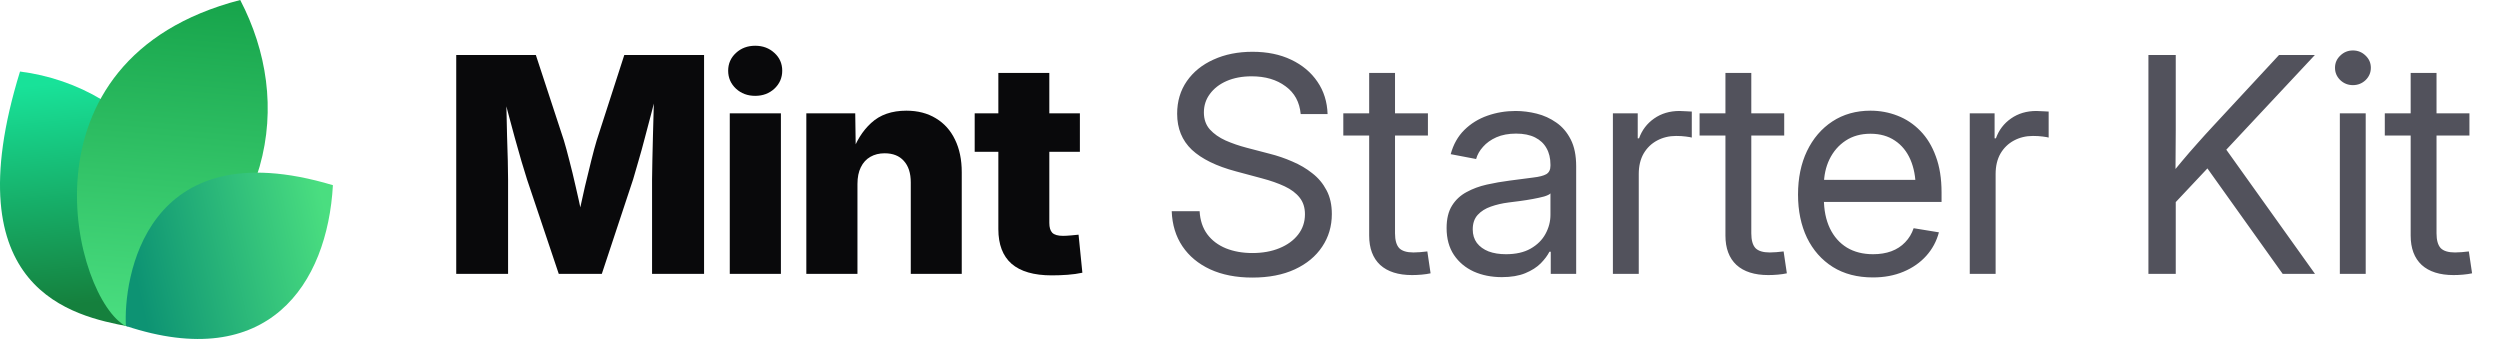
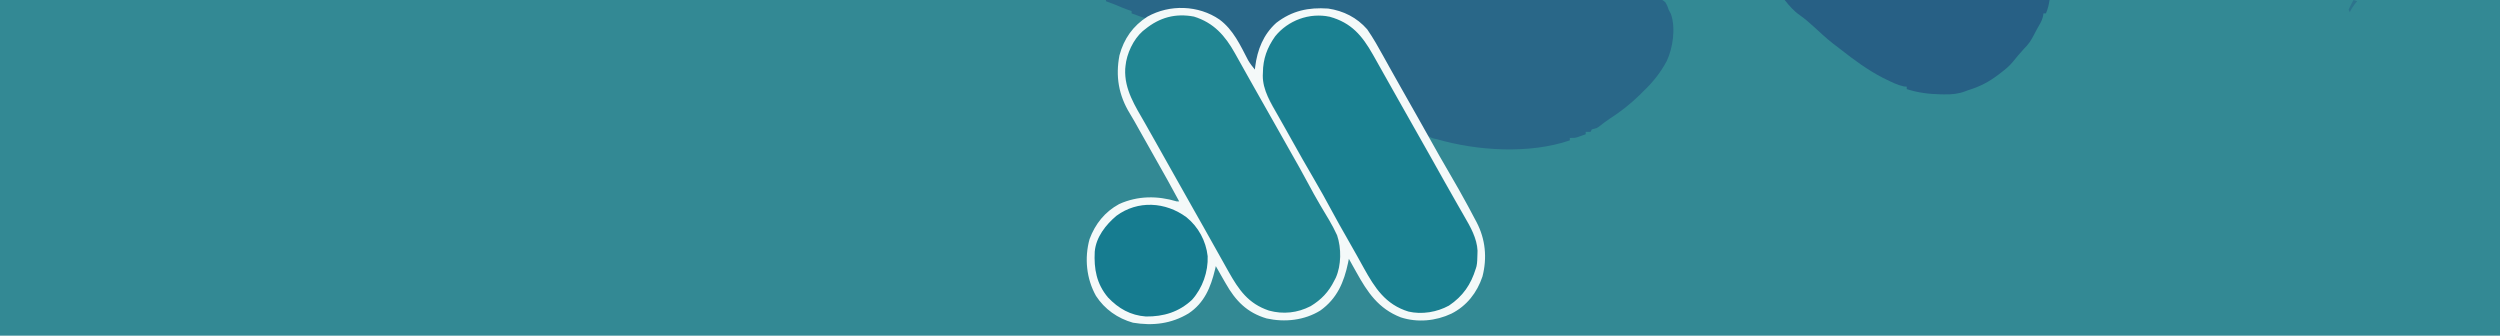
- <svg xmlns="http://www.w3.org/2000/svg" width="177" height="24" viewBox="0 0 177 24" fill="none">
-   <path d="M9.061 23.108C5.268 22.377 -3.391 20.627 1.417 5.064C9.634 6.099 16.973 14.064 9.061 23.108Z" fill="url(#paint0_linear_17557_2020)" />
-   <path d="M8.919 23.094C5.276 21.222 0.784 4.209 17.007 0C20.757 7.193 19.621 16.545 8.919 23.094Z" fill="url(#paint1_linear_17557_2020)" />
-   <path d="M8.914 23.079C8.735 19.882 10.159 9.085 23.57 13.111C23.181 20.123 18.984 26.418 8.914 23.079Z" fill="url(#paint2_linear_17557_2020)" />
-   <path d="M32.301 19.392V3.894H37.938L39.925 9.948C40.036 10.315 40.164 10.787 40.31 11.362C40.462 11.938 40.611 12.552 40.757 13.204C40.91 13.855 41.048 14.483 41.173 15.086C41.305 15.682 41.412 16.192 41.495 16.615H40.695C40.771 16.192 40.871 15.682 40.996 15.086C41.128 14.49 41.267 13.866 41.412 13.214C41.565 12.562 41.714 11.948 41.86 11.373C42.005 10.79 42.133 10.315 42.244 9.948L44.2 3.894H49.848V19.392H46.166V12.704C46.166 12.357 46.173 11.917 46.187 11.383C46.2 10.849 46.214 10.27 46.228 9.646C46.249 9.022 46.266 8.391 46.28 7.753C46.301 7.115 46.311 6.519 46.311 5.964H46.623C46.485 6.561 46.332 7.181 46.166 7.826C45.999 8.471 45.833 9.102 45.666 9.719C45.507 10.336 45.351 10.901 45.198 11.414C45.053 11.928 44.928 12.357 44.824 12.704L42.608 19.392H39.561L37.314 12.704C37.203 12.357 37.072 11.928 36.919 11.414C36.773 10.901 36.614 10.34 36.441 9.729C36.274 9.112 36.104 8.481 35.931 7.836C35.764 7.192 35.608 6.567 35.463 5.964H35.827C35.834 6.512 35.844 7.105 35.858 7.743C35.872 8.374 35.886 9.005 35.9 9.636C35.92 10.26 35.938 10.839 35.952 11.373C35.965 11.907 35.972 12.351 35.972 12.704V19.392H32.301ZM51.668 19.392V8.024H55.288V19.392H51.668ZM53.468 6.786C52.927 6.786 52.473 6.616 52.105 6.276C51.738 5.93 51.554 5.507 51.554 5.007C51.554 4.508 51.738 4.088 52.105 3.749C52.473 3.409 52.927 3.239 53.468 3.239C54.009 3.239 54.463 3.409 54.83 3.749C55.198 4.082 55.382 4.501 55.382 5.007C55.382 5.507 55.198 5.93 54.83 6.276C54.463 6.616 54.009 6.786 53.468 6.786ZM60.708 13.027V19.392H57.088V8.024H60.551L60.593 10.967H60.281C60.593 10.024 61.061 9.268 61.685 8.7C62.309 8.124 63.138 7.836 64.171 7.836C64.975 7.836 65.672 8.017 66.262 8.377C66.851 8.731 67.302 9.234 67.614 9.885C67.933 10.537 68.092 11.307 68.092 12.194V19.392H64.483V12.912C64.483 12.26 64.32 11.754 63.994 11.394C63.675 11.033 63.221 10.853 62.632 10.853C62.25 10.853 61.914 10.936 61.623 11.102C61.332 11.269 61.106 11.515 60.947 11.841C60.787 12.16 60.708 12.555 60.708 13.027ZM76.456 8.024V10.749H69.008V8.024H76.456ZM70.683 5.163H74.292V15.783C74.292 16.102 74.361 16.334 74.5 16.48C74.646 16.625 74.899 16.698 75.259 16.698C75.405 16.698 75.596 16.688 75.831 16.667C76.074 16.646 76.251 16.629 76.362 16.615L76.632 19.309C76.313 19.378 75.963 19.427 75.582 19.455C75.207 19.482 74.836 19.496 74.469 19.496C73.2 19.496 72.25 19.222 71.619 18.674C70.995 18.127 70.683 17.308 70.683 16.22V5.163Z" fill="#09090B" />
-   <path d="M88.667 19.652C87.523 19.652 86.528 19.458 85.682 19.07C84.843 18.681 84.188 18.137 83.716 17.437C83.245 16.736 82.992 15.908 82.957 14.951H84.933C84.968 15.596 85.148 16.14 85.474 16.584C85.8 17.021 86.24 17.354 86.795 17.582C87.35 17.804 87.974 17.915 88.667 17.915C89.388 17.915 90.026 17.801 90.581 17.572C91.143 17.343 91.583 17.024 91.902 16.615C92.228 16.199 92.391 15.717 92.391 15.169C92.391 14.698 92.266 14.306 92.017 13.994C91.767 13.675 91.413 13.408 90.956 13.193C90.498 12.978 89.954 12.787 89.323 12.621L87.502 12.132C86.123 11.765 85.082 11.255 84.382 10.603C83.689 9.944 83.342 9.095 83.342 8.055C83.342 7.174 83.571 6.404 84.028 5.746C84.486 5.087 85.117 4.577 85.921 4.217C86.726 3.849 87.645 3.666 88.678 3.666C89.718 3.666 90.63 3.853 91.413 4.227C92.204 4.602 92.824 5.122 93.275 5.787C93.726 6.446 93.965 7.209 93.993 8.076H92.089C92.013 7.23 91.656 6.574 91.018 6.11C90.387 5.638 89.586 5.403 88.615 5.403C87.95 5.403 87.36 5.513 86.847 5.735C86.341 5.957 85.946 6.262 85.661 6.651C85.377 7.032 85.235 7.469 85.235 7.961C85.235 8.447 85.377 8.849 85.661 9.168C85.946 9.48 86.317 9.74 86.774 9.948C87.232 10.149 87.724 10.319 88.251 10.457L89.884 10.884C90.439 11.023 90.977 11.206 91.496 11.435C92.023 11.657 92.495 11.934 92.911 12.267C93.334 12.593 93.67 12.995 93.92 13.474C94.17 13.945 94.294 14.504 94.294 15.149C94.294 16.015 94.066 16.788 93.608 17.468C93.157 18.148 92.512 18.681 91.673 19.07C90.834 19.458 89.832 19.652 88.667 19.652ZM101.097 8.024V9.594H95.106V8.024H101.097ZM96.937 5.163H98.767V16.521C98.767 17 98.865 17.347 99.059 17.562C99.26 17.77 99.6 17.874 100.078 17.874C100.21 17.874 100.366 17.867 100.546 17.853C100.733 17.832 100.903 17.815 101.056 17.801L101.285 19.351C101.097 19.392 100.886 19.423 100.65 19.444C100.414 19.465 100.189 19.475 99.974 19.475C98.996 19.475 98.244 19.236 97.717 18.758C97.197 18.272 96.937 17.579 96.937 16.677V5.163ZM106.33 19.621C105.595 19.621 104.932 19.489 104.343 19.226C103.754 18.955 103.285 18.564 102.939 18.05C102.592 17.53 102.419 16.896 102.419 16.147C102.419 15.495 102.547 14.965 102.804 14.556C103.06 14.146 103.403 13.828 103.833 13.599C104.263 13.363 104.742 13.186 105.269 13.068C105.796 12.95 106.333 12.857 106.881 12.787C107.574 12.69 108.132 12.617 108.555 12.569C108.978 12.52 109.287 12.441 109.481 12.33C109.675 12.212 109.772 12.014 109.772 11.737V11.654C109.772 11.203 109.679 10.815 109.492 10.489C109.311 10.163 109.041 9.91 108.68 9.729C108.32 9.549 107.872 9.459 107.338 9.459C106.805 9.459 106.34 9.546 105.945 9.719C105.556 9.892 105.241 10.118 104.998 10.395C104.755 10.665 104.593 10.953 104.509 11.258L102.71 10.915C102.897 10.222 103.22 9.65 103.677 9.199C104.135 8.748 104.679 8.412 105.31 8.19C105.941 7.968 106.607 7.857 107.307 7.857C107.8 7.857 108.295 7.92 108.795 8.044C109.301 8.169 109.765 8.381 110.188 8.679C110.611 8.97 110.951 9.369 111.208 9.875C111.464 10.374 111.593 11.005 111.593 11.768V19.392H109.793V17.822H109.7C109.568 18.085 109.363 18.359 109.086 18.643C108.809 18.921 108.444 19.153 107.994 19.34C107.543 19.527 106.988 19.621 106.33 19.621ZM106.621 17.998C107.321 17.998 107.904 17.867 108.368 17.603C108.84 17.333 109.19 16.986 109.419 16.563C109.654 16.133 109.772 15.682 109.772 15.211V13.692C109.703 13.769 109.554 13.841 109.325 13.911C109.096 13.973 108.829 14.032 108.524 14.088C108.226 14.143 107.921 14.192 107.609 14.233C107.304 14.275 107.033 14.309 106.798 14.337C106.354 14.393 105.938 14.49 105.549 14.628C105.168 14.76 104.86 14.954 104.624 15.211C104.388 15.467 104.27 15.811 104.27 16.241C104.27 16.615 104.367 16.934 104.561 17.198C104.762 17.461 105.04 17.662 105.393 17.801C105.747 17.933 106.156 17.998 106.621 17.998ZM114.193 19.392V8.024H115.951V9.792H116.045C116.253 9.209 116.61 8.741 117.116 8.388C117.622 8.034 118.219 7.857 118.905 7.857C119.058 7.857 119.217 7.864 119.384 7.878C119.55 7.885 119.682 7.892 119.779 7.899V9.74C119.716 9.719 119.578 9.695 119.363 9.667C119.155 9.639 118.922 9.625 118.666 9.625C118.174 9.625 117.726 9.733 117.324 9.948C116.922 10.163 116.603 10.471 116.367 10.874C116.138 11.276 116.024 11.758 116.024 12.319V19.392H114.193ZM126.322 8.024V9.594H120.33V8.024H126.322ZM122.161 5.163H123.992V16.521C123.992 17 124.089 17.347 124.283 17.562C124.484 17.77 124.824 17.874 125.302 17.874C125.434 17.874 125.59 17.867 125.77 17.853C125.958 17.832 126.127 17.815 126.28 17.801L126.509 19.351C126.322 19.392 126.11 19.423 125.874 19.444C125.639 19.465 125.413 19.475 125.198 19.475C124.221 19.475 123.468 19.236 122.941 18.758C122.421 18.272 122.161 17.579 122.161 16.677V5.163ZM132.604 19.642C131.502 19.642 130.555 19.396 129.765 18.903C128.974 18.404 128.364 17.714 127.934 16.834C127.511 15.946 127.3 14.927 127.3 13.775C127.3 12.611 127.511 11.584 127.934 10.697C128.364 9.802 128.964 9.102 129.734 8.596C130.51 8.089 131.408 7.836 132.428 7.836C133.1 7.836 133.738 7.954 134.341 8.19C134.952 8.426 135.489 8.783 135.954 9.261C136.425 9.74 136.793 10.343 137.056 11.071C137.327 11.792 137.462 12.645 137.462 13.63V14.296H128.433V12.735H136.463L135.631 13.297C135.631 12.541 135.506 11.876 135.257 11.3C135.007 10.725 134.643 10.277 134.165 9.958C133.686 9.632 133.107 9.469 132.428 9.469C131.748 9.469 131.162 9.632 130.67 9.958C130.177 10.284 129.796 10.725 129.526 11.279C129.262 11.827 129.13 12.441 129.13 13.12V14.046C129.13 14.864 129.273 15.572 129.557 16.168C129.841 16.757 130.243 17.211 130.763 17.53C131.283 17.842 131.901 17.998 132.615 17.998C133.093 17.998 133.523 17.929 133.905 17.79C134.293 17.645 134.619 17.433 134.882 17.156C135.153 16.879 135.354 16.546 135.486 16.157L137.275 16.449C137.108 17.08 136.81 17.634 136.38 18.113C135.95 18.591 135.413 18.966 134.768 19.236C134.123 19.507 133.402 19.642 132.604 19.642ZM139.459 19.392V8.024H141.217V9.792H141.311C141.519 9.209 141.876 8.741 142.382 8.388C142.888 8.034 143.485 7.857 144.171 7.857C144.324 7.857 144.483 7.864 144.649 7.878C144.816 7.885 144.948 7.892 145.045 7.899V9.74C144.982 9.719 144.844 9.695 144.629 9.667C144.421 9.639 144.188 9.625 143.932 9.625C143.439 9.625 142.992 9.733 142.59 9.948C142.188 10.163 141.869 10.471 141.633 10.874C141.404 11.276 141.29 11.758 141.29 12.319V19.392H139.459ZM153.429 14.961V12.715C153.783 12.257 154.136 11.82 154.49 11.404C154.844 10.981 155.204 10.565 155.572 10.156C155.939 9.74 156.314 9.327 156.695 8.918L161.355 3.894H163.893L157.277 10.967H157.184L153.429 14.961ZM152.108 19.392V3.894H154.043V9.241L154.022 12.559L154.043 13.505V19.392H152.108ZM161.615 19.392L155.967 11.477L157.173 9.969L163.903 19.392H161.615ZM165.661 19.392V8.024H167.492V19.392H165.661ZM166.587 6.027C166.24 6.027 165.942 5.909 165.692 5.673C165.443 5.43 165.318 5.139 165.318 4.799C165.318 4.459 165.443 4.172 165.692 3.936C165.942 3.693 166.24 3.572 166.587 3.572C166.934 3.572 167.232 3.693 167.482 3.936C167.731 4.172 167.856 4.459 167.856 4.799C167.856 5.139 167.731 5.43 167.482 5.673C167.232 5.909 166.934 6.027 166.587 6.027ZM174.836 8.024V9.594H168.844V8.024H174.836ZM170.675 5.163H172.506V16.521C172.506 17 172.603 17.347 172.797 17.562C172.998 17.77 173.338 17.874 173.816 17.874C173.948 17.874 174.104 17.867 174.284 17.853C174.472 17.832 174.641 17.815 174.794 17.801L175.023 19.351C174.836 19.392 174.624 19.423 174.388 19.444C174.153 19.465 173.927 19.475 173.712 19.475C172.735 19.475 171.982 19.236 171.455 18.758C170.935 18.272 170.675 17.579 170.675 16.677V5.163Z" fill="#52525C" />
-   <defs>
-     <linearGradient id="paint0_linear_17557_2020" x1="3.776" y1="5.916" x2="5.232" y2="21.559" gradientUnits="userSpaceOnUse">
-       <stop stop-color="#18E299" />
-       <stop offset="1" stop-color="#15803D" />
-     </linearGradient>
-     <linearGradient id="paint1_linear_17557_2020" x1="12.171" y1="-0.718" x2="10.19" y2="22.983" gradientUnits="userSpaceOnUse">
-       <stop stop-color="#16A34A" />
-       <stop offset="1" stop-color="#4ADE80" />
-     </linearGradient>
-     <linearGradient id="paint2_linear_17557_2020" x1="23.133" y1="15.353" x2="9.338" y2="18.52" gradientUnits="userSpaceOnUse">
-       <stop stop-color="#4ADE80" />
-       <stop offset="1" stop-color="#0D9373" />
-     </linearGradient>
-   </defs>
+ <svg xmlns="http://www.w3.org/2000/svg" version="1.1" width="2048" height="275">
+   <path d="M0 0 C675.84 0 1351.68 0 2048 0 C2048 90.75 2048 181.5 2048 275 C1372.16 275 696.32 275 0 275 C0 184.25 0 93.5 0 0 Z " fill="#338994" transform="translate(0,0)" />
+   <path d="M0 0 C58.007 -0.183 116.013 -0.324 174.02 -0.409 C180.863 -0.419 187.706 -0.429 194.55 -0.439 C195.571 -0.441 195.571 -0.441 196.613 -0.443 C218.695 -0.477 240.777 -0.537 262.859 -0.61 C286.189 -0.688 309.52 -0.736 332.851 -0.753 C346.831 -0.764 360.811 -0.798 374.792 -0.863 C384.37 -0.906 393.948 -0.918 403.526 -0.908 C409.058 -0.903 414.589 -0.911 420.121 -0.954 C425.181 -0.992 430.24 -0.995 435.301 -0.967 C437.135 -0.964 438.97 -0.974 440.804 -0.999 C454.539 -1.175 454.539 -1.175 458.143 1.724 C459.484 3.811 460.263 5.642 461 8 C461.598 9.134 462.196 10.269 462.812 11.438 C466.838 23.012 464.477 39.134 459.438 49.938 C454.385 59.426 447.819 67.665 440 75 C439.233 75.779 438.466 76.557 437.676 77.359 C430.04 84.895 421.752 91.419 412.73 97.211 C409.587 99.27 406.644 101.516 403.719 103.871 C402 105 402 105 399.844 105.535 C399.235 105.689 398.627 105.842 398 106 C397.67 106.66 397.34 107.32 397 108 C395.68 108 394.36 108 393 108 C393 108.66 393 109.32 393 110 C391.586 110.508 390.169 111.006 388.75 111.5 C387.961 111.778 387.172 112.057 386.359 112.344 C384 113 384 113 380 113 C380 113.66 380 114.32 380 115 C346.851 126.306 304.199 123.627 271 114 C270.336 113.869 269.672 113.738 268.988 113.603 C264.135 112.359 262.191 110.319 259.613 106.047 C258.489 103.961 257.39 101.861 256.312 99.75 C255.092 97.466 253.871 95.182 252.648 92.898 C251.735 91.164 251.735 91.164 250.804 89.394 C248.113 84.331 245.278 79.354 242.438 74.375 C241.369 72.49 240.301 70.605 239.234 68.719 C238.705 67.784 238.176 66.85 237.631 65.887 C235.941 62.896 234.259 59.902 232.578 56.906 C216.655 26.176 216.655 26.176 188 9 C172.004 5.696 156.719 8.173 143 17 C133.909 23.085 127.964 33.618 125 44 C124.389 47.433 123.892 50.849 123.492 54.312 C123 57 123 57 121 59 C120.562 58.174 120.125 57.348 119.674 56.497 C118.013 53.378 116.34 50.267 114.658 47.159 C113.939 45.824 113.224 44.486 112.515 43.145 C104.199 27.441 94.221 15.305 77.027 9.312 C66.105 6.282 52.509 6.761 42 11 C40.638 11.778 39.283 12.569 37.938 13.375 C35.383 14.774 34.317 15.046 31.391 14.621 C28.861 13.864 26.444 12.994 24 12 C23.01 11.67 22.02 11.34 21 11 C21 10.34 21 9.68 21 9 C20.154 8.732 19.309 8.464 18.438 8.188 C14.871 6.955 11.465 5.493 8 4 C5.343 2.973 2.673 1.985 0 1 C0 0.67 0 0.34 0 0 Z " fill="#296788" transform="translate(906,0)" />
+   <path d="M0 0 C7.301 6.656 11.887 14.154 16.531 22.824 C17.521 24.644 18.515 26.462 19.508 28.279 C20.174 29.498 20.838 30.716 21.501 31.936 C24.395 37.255 27.383 42.515 30.406 47.762 C35.353 56.374 40.218 65.03 45.063 73.7 C48.97 80.69 52.898 87.668 56.844 94.637 C61.389 102.665 65.906 110.708 70.406 118.762 C74.786 126.596 79.197 134.41 83.656 142.199 C84.145 143.055 84.633 143.911 85.137 144.793 C87.4 148.755 89.675 152.709 91.984 156.645 C99.67 169.826 103.726 181.077 100.652 196.637 C96.895 209.967 89.523 221.046 77.418 228.109 C66.006 233.762 53.276 235.071 41.156 231.074 C26.152 225.181 17.59 213.475 10.219 199.637 C9.572 198.444 8.923 197.253 8.274 196.062 C6.942 193.618 5.616 191.172 4.293 188.725 C1.325 183.247 -1.729 177.818 -4.781 172.387 C-5.356 171.361 -5.931 170.335 -6.524 169.278 C-12.539 158.548 -18.596 147.841 -24.656 137.137 C-31.939 124.273 -39.203 111.399 -46.412 98.493 C-49.304 93.32 -52.21 88.155 -55.148 83.008 C-60.059 74.401 -64.956 65.805 -69.406 56.949 C-69.73 56.308 -70.053 55.666 -70.386 55.006 C-75.02 45.591 -75.297 32.913 -72.594 22.762 C-67.378 8.692 -59.028 -0.396 -45.496 -6.676 C-29.854 -13.217 -13.546 -9.742 0 0 Z " fill="#1A8091" transform="translate(1108.656,22.86328)" />
+   <path d="M0 0 C8.889 6.8 13.711 16.398 19 26 C20.158 28.088 21.317 30.175 22.477 32.262 C24.383 35.695 26.287 39.129 28.186 42.567 C32.39 50.172 36.713 57.701 41.125 65.188 C46.368 74.093 51.363 83.108 56.249 92.214 C60.188 99.543 64.26 106.785 68.411 113.997 C72.929 121.85 77.355 129.753 81.765 137.668 C84.619 142.782 87.497 147.879 90.449 152.938 C90.995 153.877 91.541 154.816 92.104 155.783 C93.122 157.531 94.148 159.275 95.182 161.014 C100.145 169.541 102.558 176.971 102.438 186.875 C102.426 188.192 102.426 188.192 102.415 189.535 C102.242 196.332 101.194 201.932 98 208 C97.588 208.846 97.175 209.691 96.75 210.562 C90.572 222.076 80.937 228.805 68.691 232.742 C56.923 235.805 45.746 233.953 34.977 228.457 C25.422 222.737 19.728 215.209 14.438 205.562 C13.679 204.209 13.679 204.209 12.906 202.828 C11.824 200.892 10.745 198.955 9.671 197.015 C7.98 193.964 6.277 190.921 4.57 187.879 C2.211 183.674 -0.144 179.467 -2.496 175.258 C-5.812 169.328 -9.152 163.412 -12.5 157.5 C-17.617 148.461 -22.699 139.402 -27.77 130.336 C-31.662 123.38 -35.573 116.436 -39.5 109.5 C-44.705 100.305 -49.889 91.099 -55.029 81.868 C-57.554 77.337 -60.088 72.817 -62.742 68.359 C-70.792 54.768 -75.263 41.782 -71.875 26 C-68.294 13.185 -61.131 3.246 -49.5 -3.375 C-47.682 -4.28 -45.849 -5.158 -44 -6 C-43.272 -6.34 -42.543 -6.681 -41.793 -7.031 C-27.518 -12.752 -12.233 -8.113 0 0 Z " fill="#218693" transform="translate(995,22)" />
+   <path d="M0 0 C11.354 8.414 17.05 21.056 23.435 33.312 C25.065 36.111 26.919 38.523 29 41 C29.13 39.801 29.13 39.801 29.262 38.578 C31.038 24.696 35.945 12.262 46.539 2.711 C59.504 -7.265 72.924 -10.096 89 -9 C101.65 -7.132 112.517 -1.654 121 8 C126.046 15.277 130.346 23.007 134.625 30.75 C135.855 32.961 137.086 35.172 138.316 37.383 C139.239 39.042 139.239 39.042 140.18 40.735 C142.953 45.71 145.756 50.669 148.562 55.625 C149.095 56.566 149.628 57.508 150.177 58.478 C151.784 61.319 153.392 64.16 155 67 C157.146 70.791 159.292 74.583 161.438 78.375 C161.972 79.319 162.506 80.264 163.057 81.237 C165.865 86.204 168.66 91.177 171.438 96.16 C177.214 106.522 183.046 116.838 189.062 127.062 C193.853 135.216 198.496 143.435 203 151.75 C203.516 152.701 204.031 153.653 204.563 154.633 C206.058 157.414 207.532 160.205 209 163 C209.54 164.007 210.08 165.015 210.637 166.053 C217.902 179.959 219.361 195.225 215.438 210.5 C211.031 223.735 202.517 234.621 190 240.938 C177.206 246.989 162.095 248.429 148.477 243.965 C130.181 236.837 121.29 223.529 112.062 206.875 C111.474 205.823 110.886 204.771 110.279 203.688 C108.848 201.128 107.422 198.565 106 196 C105.671 197.632 105.671 197.632 105.336 199.297 C101.966 215.246 96.352 228.552 82.625 238.375 C69.576 246.456 53.482 248.185 38.625 244.875 C22.495 240.131 13.046 230.291 5 216 C4.242 214.683 3.483 213.366 2.723 212.051 C0.797 208.71 -1.107 205.359 -3 202 C-3.219 202.944 -3.438 203.887 -3.664 204.859 C-7.206 219.46 -12.406 232.152 -25.312 240.75 C-39.494 249.294 -54.616 251.068 -70.883 248.352 C-83.465 244.804 -94.073 237.33 -101.188 226.375 C-109.029 212.311 -110.729 195.445 -106.438 179.875 C-101.839 167.474 -93.855 157.451 -82.125 151.125 C-66.826 144.281 -50.877 144.237 -35 149 C-34.34 149 -33.68 149 -33 149 C-39.321 137.301 -45.72 125.655 -52.348 114.126 C-56.979 106.063 -61.531 97.955 -66.048 89.827 C-69.694 83.277 -69.694 83.277 -73.523 76.832 C-82.646 61.925 -85.224 46.379 -81.938 29.312 C-78.33 15.772 -70.822 5.121 -59 -2.375 C-40.833 -12.574 -17.192 -11.851 0 0 Z M-61 8 C-61.637 8.5 -62.274 9 -62.93 9.516 C-70.581 16.249 -76.008 27.904 -77 38 C-77.081 38.825 -77.162 39.65 -77.246 40.5 C-78.053 57.33 -69.037 70.96 -61 85 C-59.937 86.882 -58.876 88.765 -57.816 90.648 C-55.669 94.464 -53.513 98.275 -51.352 102.082 C-47.877 108.208 -44.437 114.353 -41 120.5 C-34.37 132.354 -27.692 144.181 -21 156 C-18.854 159.791 -16.708 163.583 -14.562 167.375 C-14.031 168.314 -13.499 169.254 -12.952 170.222 C-9.486 176.353 -6.044 182.498 -2.613 188.649 C0.247 193.772 3.12 198.888 6 204 C6.487 204.865 6.973 205.731 7.475 206.623 C15.856 221.461 23.543 232.698 40.5 238.438 C52.197 241.641 63.848 240.392 74.688 234.812 C83.387 229.517 89.486 223.123 94 214 C94.414 213.215 94.828 212.43 95.254 211.621 C99.845 201.399 99.962 187.328 96.375 176.75 C92.549 168.287 87.504 160.367 82.758 152.398 C79.135 146.287 75.727 140.076 72.375 133.812 C67.9 125.47 63.312 117.208 58.589 109.003 C54.674 102.197 50.827 95.356 47 88.5 C42.231 79.96 37.415 71.449 32.546 62.966 C29.202 57.131 25.909 51.27 22.635 45.395 C20.289 41.186 17.931 36.985 15.567 32.786 C14.592 31.053 13.62 29.318 12.651 27.581 C4.666 13.314 -4.688 2.584 -20.938 -2.438 C-36.167 -5.291 -49.134 -1.675 -61 8 Z M45.562 13.766 C38.963 23.202 35.653 32.215 35.562 43.688 C35.53 44.401 35.497 45.114 35.463 45.85 C35.347 57.829 42.165 68.666 47.938 78.75 C48.601 79.924 49.264 81.098 49.926 82.273 C51.282 84.678 52.643 87.08 54.007 89.481 C55.89 92.799 57.749 96.13 59.602 99.465 C65.309 109.733 71.107 119.937 77.062 130.062 C82.324 139.011 87.341 148.067 92.249 157.213 C96.184 164.536 100.249 171.772 104.4 178.975 C107.173 183.792 109.914 188.624 112.617 193.48 C113.232 194.585 113.847 195.69 114.481 196.828 C115.662 198.955 116.841 201.083 118.017 203.213 C127.286 219.881 135.894 233.412 154.859 239.273 C165.826 241.811 178.127 239.757 188 234.348 C199.474 226.616 205.987 217.068 210 204 C210.29 203.066 210.29 203.066 210.586 202.113 C211.183 199.065 211.251 196.105 211.312 193 C211.369 191.175 211.369 191.175 211.426 189.312 C210.895 179.043 205.616 169.867 200.562 161.188 C199.946 160.109 199.33 159.03 198.695 157.918 C197.422 155.69 196.145 153.463 194.864 151.24 C192.047 146.343 189.275 141.421 186.5 136.5 C185.428 134.607 184.357 132.714 183.285 130.82 C179.816 124.683 176.377 118.529 172.938 112.375 C168.663 104.728 164.358 97.1 160 89.5 C155.642 81.9 151.337 74.272 147.062 66.625 C140.41 54.73 133.756 42.837 127 31 C126.352 29.858 126.352 29.858 125.691 28.693 C116.86 13.19 108.076 2.652 90.289 -2.305 C73.747 -5.802 56.199 0.573 45.562 13.766 Z " fill="#F4F9F9" transform="translate(999,16)" />
+   <path d="M0 0 C71.61 0 143.22 0 217 0 C216.282 4.309 215.693 7.163 214 11 C213.34 11 212.68 11 212 11 C211.884 11.733 211.768 12.467 211.648 13.223 C210.993 16.029 210.079 17.966 208.625 20.438 C207.133 23.023 205.711 25.577 204.375 28.25 C202.05 32.901 199.724 36.379 196 40 C192.797 43.554 189.668 47.154 186.703 50.91 C183.894 54.285 180.666 56.905 177.188 59.562 C176.253 60.282 176.253 60.282 175.299 61.016 C167.115 67.26 159.894 70.954 150 74 C148.999 74.383 148.999 74.383 147.977 74.773 C142.119 76.953 136.973 77.437 130.75 77.312 C129.374 77.298 129.374 77.298 127.97 77.283 C118.385 77.102 109.15 75.979 100 73 C100 72.34 100 71.68 100 71 C98.855 70.907 98.855 70.907 97.688 70.812 C92.405 69.648 87.837 67.383 83 65 C82.179 64.602 81.358 64.203 80.512 63.793 C68.269 57.491 56.858 49.135 46.066 40.624 C43.939 38.952 41.785 37.318 39.625 35.688 C34.142 31.43 29.105 26.697 24 22 C20.231 18.588 16.492 15.278 12.312 12.375 C7.333 8.912 3.792 4.74 0 0 Z " fill="#276085" transform="translate(1462,0)" />
+   <path d="M0 0 C9.728 7.918 15.924 19.358 17.316 31.836 C17.835 44.595 13.109 57.941 4.559 67.531 C-6.134 77.607 -18.803 81.424 -33.234 81.273 C-45.893 80.354 -55.703 74.779 -64.312 65.688 C-73.738 54.511 -75.91 42.312 -75.191 28.131 C-74.129 16.283 -66.216 6.174 -57.387 -1.246 C-39.93 -14.074 -17.216 -12.728 0 0 Z " fill="#167C90" transform="translate(972,178)" />
+   <path d="M0 0 C0.99 0.33 1.98 0.66 3 1 C2.381 1.742 1.762 2.485 1.125 3.25 C-0.604 5.488 -1.861 7.437 -3 10 C-3.33 9.34 -3.66 8.68 -4 8 C-3.223 6.055 -3.223 6.055 -2.062 3.875 C-1.492 2.788 -1.492 2.788 -0.91 1.68 C-0.61 1.125 -0.309 0.571 0 0 Z " fill="#2D748D" transform="translate(1928,0)" />
</svg>
